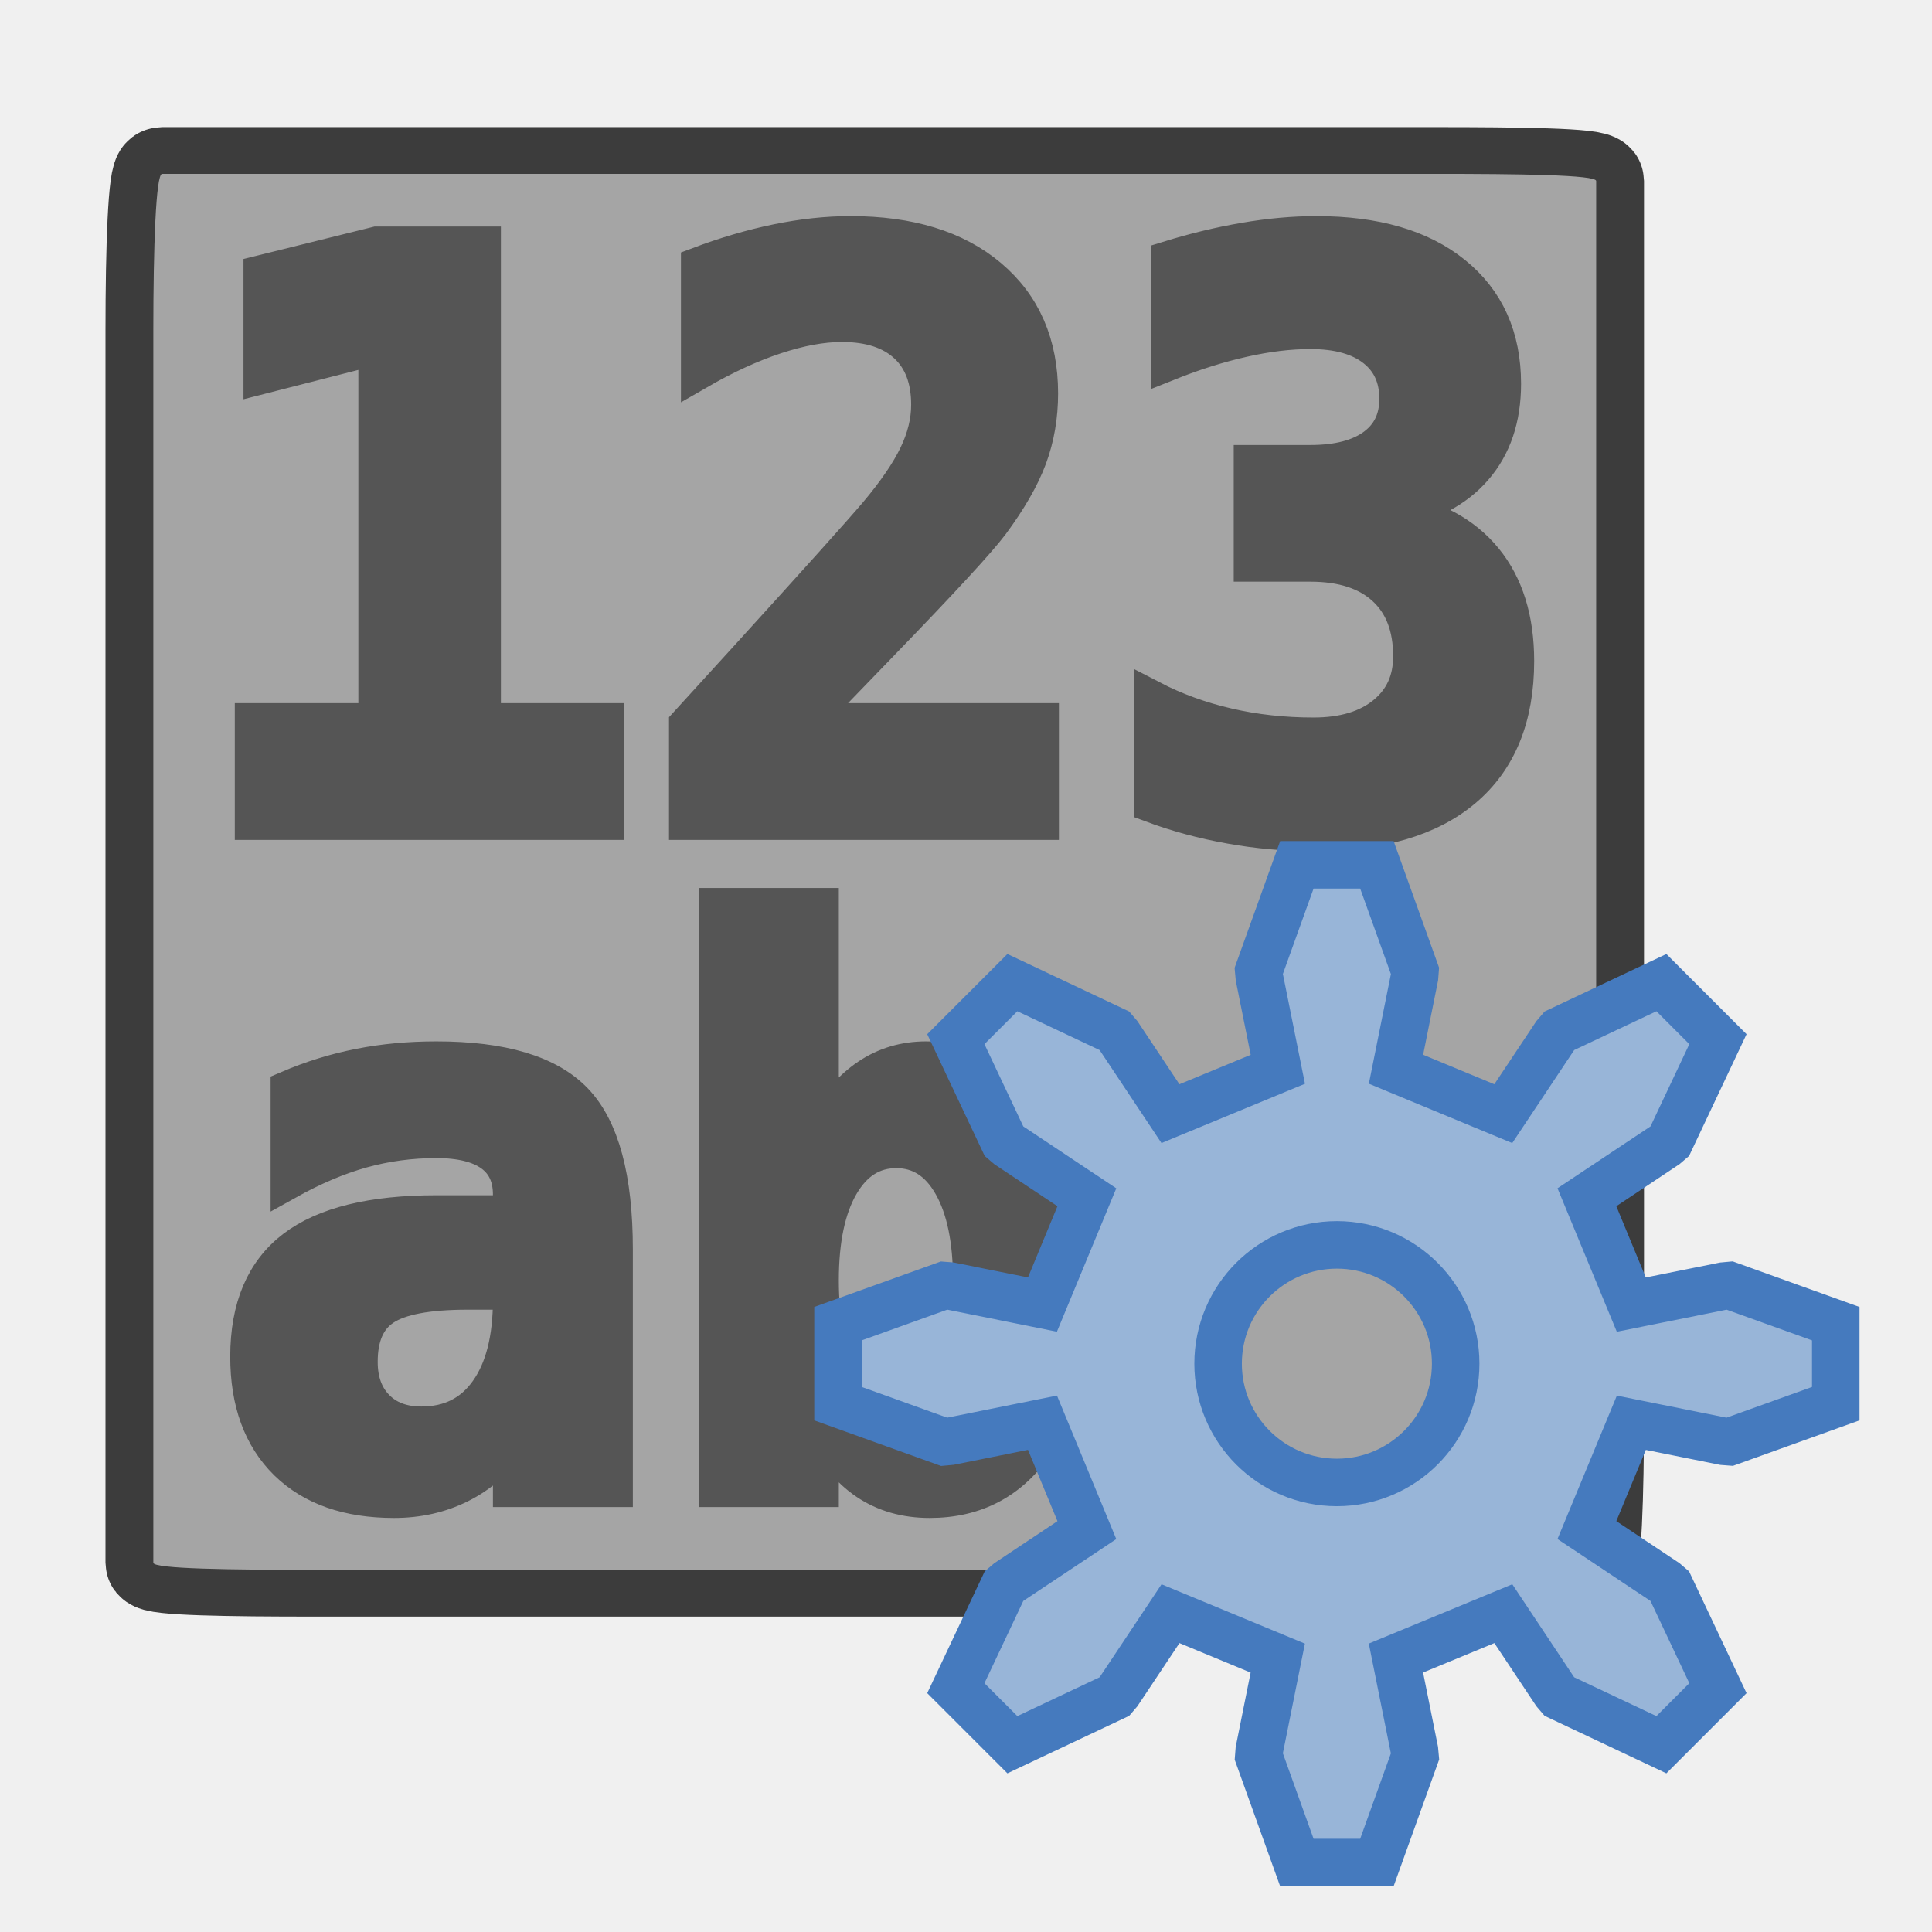
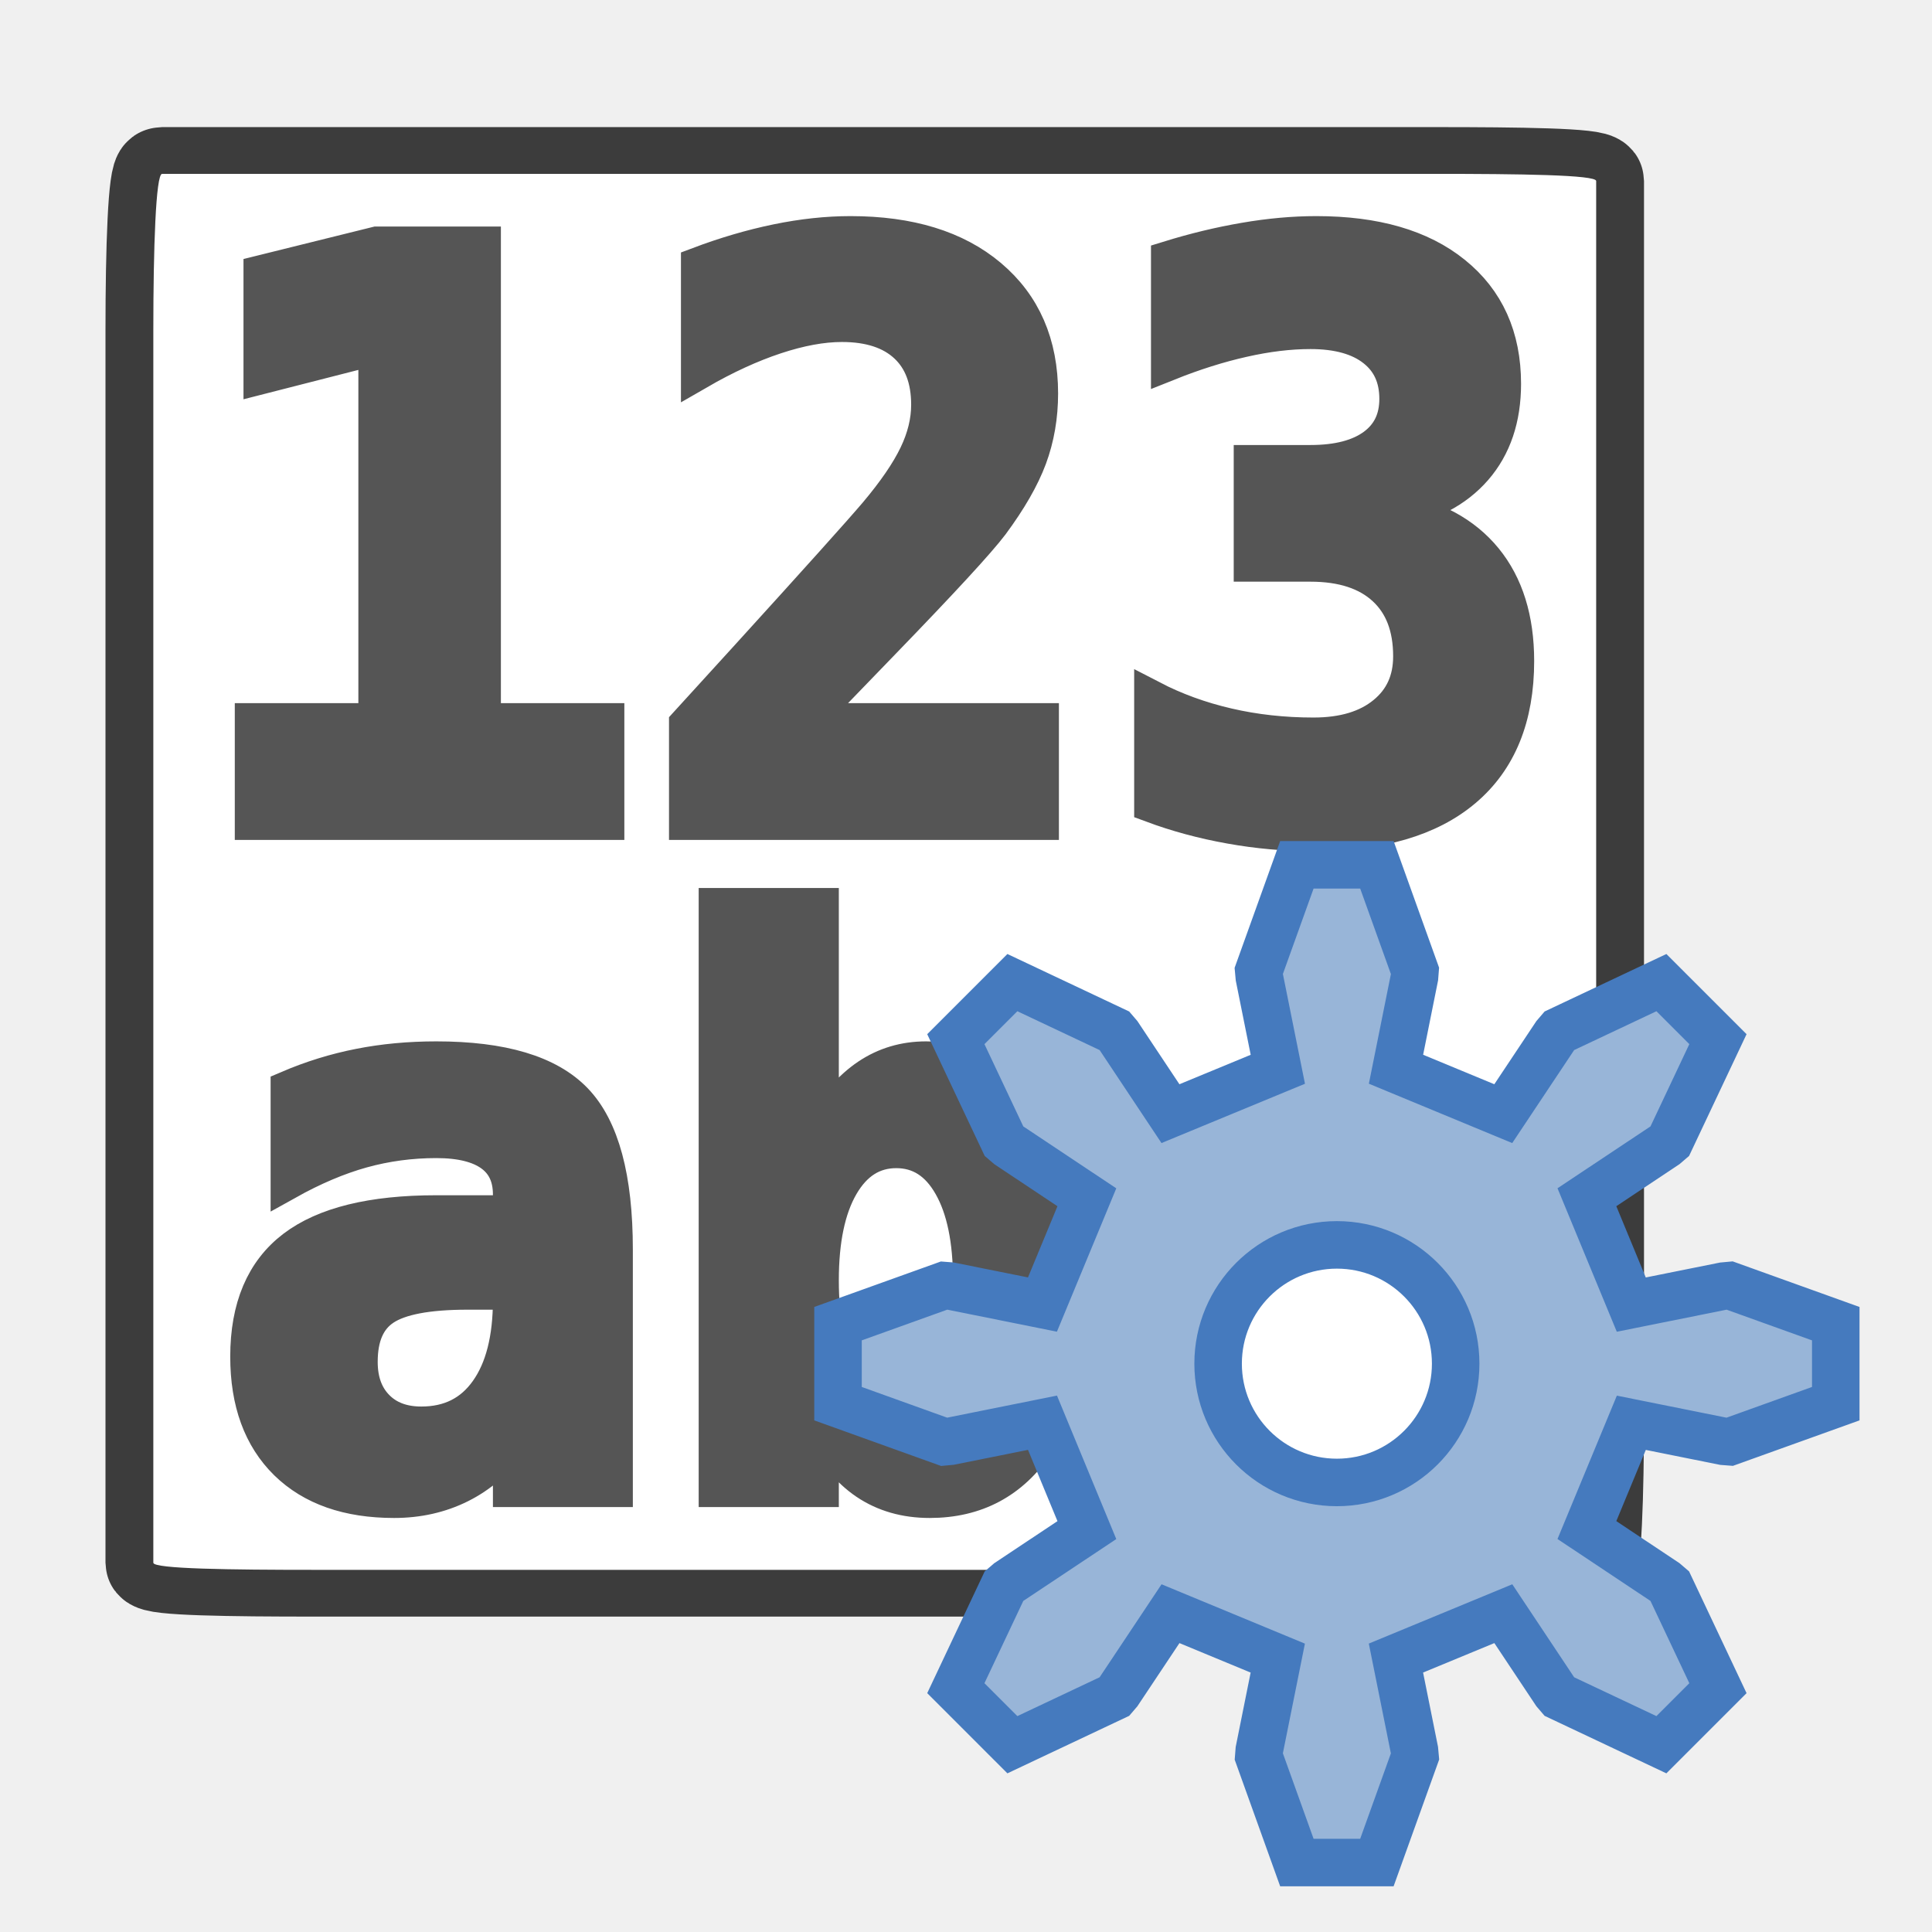
- <svg xmlns="http://www.w3.org/2000/svg" version="1.1" viewBox="0 0 256 256" xml:space="preserve">
-   <defs>
-     <style>.cls-1{fill:#fff;}.cls-2{fill:#73a44d;}.cls-3{fill:#1d4660}</style>
+ <svg xmlns="http://www.w3.org/2000/svg" version="1.1" viewBox="0 0 256 256" xml:space="preserve" id="svg3">
+   <defs id="defs1">
+     <style id="style1">.cls-1{fill:#fff;}.cls-2{fill:#73a44d;}.cls-3{fill:#1d4660}</style>
  </defs>
-   <g>
-     <path transform="matrix(.95435 0 0 .93271 8.7116 7.402)" x="12.161" y="16.763" width="200.324" height="198.319" rx="1.22" ry="1.011" d="m34.6 16.763h155.45c11.719 0 22.439 0.136 22.439 1.011v175.08c0 11.719-0.345 22.23-1.22 22.23h-176.67c-11.719 0-22.439-0.136-22.439-1.011v-175.08c0-11.719 0.345-22.23 1.22-22.23z" fill="#a5a5a5" fill-rule="evenodd" stroke="#3c3c3c" stroke-linejoin="round" stroke-miterlimit="15" stroke-width="13.284" style="paint-order:markers stroke fill" />
-     <text transform="scale(.98397 1.0163)" x="24.512" y="107.152" fill="#555555" font-family="'DejaVu Sans Mono'" font-size="103.22px" font-weight="700" letter-spacing="0" stroke="#555555" stroke-width="4.725" word-spacing="0">
-       <tspan x="24.512" y="107.152" stroke-width="4.725">123</tspan>
+   <g id="g3">
+     <path transform="matrix(.95435 0 0 .93271 8.7116 7.402)" x="12.161" y="16.763" width="200.324" height="198.319" rx="1.22" ry="1.011" d="m34.6 16.763h155.45c11.719 0 22.439 0.136 22.439 1.011v175.08c0 11.719-0.345 22.23-1.22 22.23h-176.67c-11.719 0-22.439-0.136-22.439-1.011v-175.08c0-11.719 0.345-22.23 1.22-22.23z" fill="#a5a5a5" fill-rule="evenodd" stroke="#3c3c3c" stroke-linejoin="round" stroke-miterlimit="15" stroke-width="13.284" style="paint-order:markers stroke fill;fill:#ffffff;fill-opacity:1" id="path1" />
+     <text transform="scale(.98397 1.0163)" x="24.512" y="107.152" fill="#555555" font-family="'DejaVu Sans Mono'" font-size="103.22px" font-weight="700" letter-spacing="0" stroke="#555555" stroke-width="4.725" word-spacing="0" id="text1">
+       <tspan x="24.512" y="107.152" stroke-width="4.725" id="tspan1">123</tspan>
    </text>
-     <text transform="scale(.98397 1.0163)" x="28.706" y="194.198" fill="#555555" font-family="'DejaVu Sans Mono'" font-size="100.21px" font-weight="700" letter-spacing="0" stroke="#555555" stroke-width="4.592" word-spacing="0">
-       <tspan x="28.706" y="194.198" stroke-width="4.592">ab</tspan>
+     <text transform="scale(.98397 1.0163)" x="28.706" y="194.198" fill="#555555" font-family="'DejaVu Sans Mono'" font-size="100.21px" font-weight="700" letter-spacing="0" stroke="#555555" stroke-width="4.592" word-spacing="0" id="text2">
+       <tspan x="28.706" y="194.198" stroke-width="4.592" id="tspan2">ab</tspan>
    </text>
-     <g transform="translate(-9.2259 -5.6802)">
-       <path d="m181.07 120.27-5.055 14.064 0.075 0.818 2.455 12.213-14.228 5.88-6.894-10.362-0.529-0.617-13.523-6.384-7.492 7.492 6.384 13.523 0.617 0.529 10.362 6.9-5.886 14.215-12.213-2.455-0.818-0.063-14.058 5.049v10.602l14.064 5.055 0.818-0.075 12.213-2.455 5.88 14.228-10.362 6.894-0.617 0.529-6.384 13.523 7.492 7.492 13.523-6.384 0.529-0.617 6.9-10.362 14.215 5.886-2.455 12.213-0.063 0.818 5.049 14.058h10.602l5.055-14.064-0.075-0.818-2.455-12.213 14.228-5.88 6.894 10.362 0.529 0.617 13.523 6.384 7.492-7.492-6.384-13.523-0.617-0.529-10.362-6.9 5.886-14.215 12.213 2.455 0.818 0.063 14.058-5.049v-10.602l-14.064-5.055-0.818 0.075-12.213 2.455-5.88-14.228 10.362-6.894 0.617-0.529 6.384-13.523-7.492-7.492-13.523 6.384-0.529 0.617-6.9 10.362-14.215-5.886 2.455-12.213 0.063-0.818-5.049-14.058zm5.301 50.364a15.739 15.739 0 0 1 15.739 15.739 15.739 15.739 0 0 1-15.739 15.739 15.739 15.739 0 0 1-15.739-15.739 15.739 15.739 0 0 1 15.739-15.739z" fill="#98b5d8" stroke="#457abe" stroke-width="6.295" />
+     <g transform="translate(-9.2259 -5.6802)" id="g2">
+       <path d="m181.07 120.27-5.055 14.064 0.075 0.818 2.455 12.213-14.228 5.88-6.894-10.362-0.529-0.617-13.523-6.384-7.492 7.492 6.384 13.523 0.617 0.529 10.362 6.9-5.886 14.215-12.213-2.455-0.818-0.063-14.058 5.049v10.602l14.064 5.055 0.818-0.075 12.213-2.455 5.88 14.228-10.362 6.894-0.617 0.529-6.384 13.523 7.492 7.492 13.523-6.384 0.529-0.617 6.9-10.362 14.215 5.886-2.455 12.213-0.063 0.818 5.049 14.058h10.602l5.055-14.064-0.075-0.818-2.455-12.213 14.228-5.88 6.894 10.362 0.529 0.617 13.523 6.384 7.492-7.492-6.384-13.523-0.617-0.529-10.362-6.9 5.886-14.215 12.213 2.455 0.818 0.063 14.058-5.049v-10.602l-14.064-5.055-0.818 0.075-12.213 2.455-5.88-14.228 10.362-6.894 0.617-0.529 6.384-13.523-7.492-7.492-13.523 6.384-0.529 0.617-6.9 10.362-14.215-5.886 2.455-12.213 0.063-0.818-5.049-14.058zm5.301 50.364a15.739 15.739 0 0 1 15.739 15.739 15.739 15.739 0 0 1-15.739 15.739 15.739 15.739 0 0 1-15.739-15.739 15.739 15.739 0 0 1 15.739-15.739z" fill="#98b5d8" stroke="#457abe" stroke-width="6.295" id="path2" />
    </g>
  </g>
</svg>
